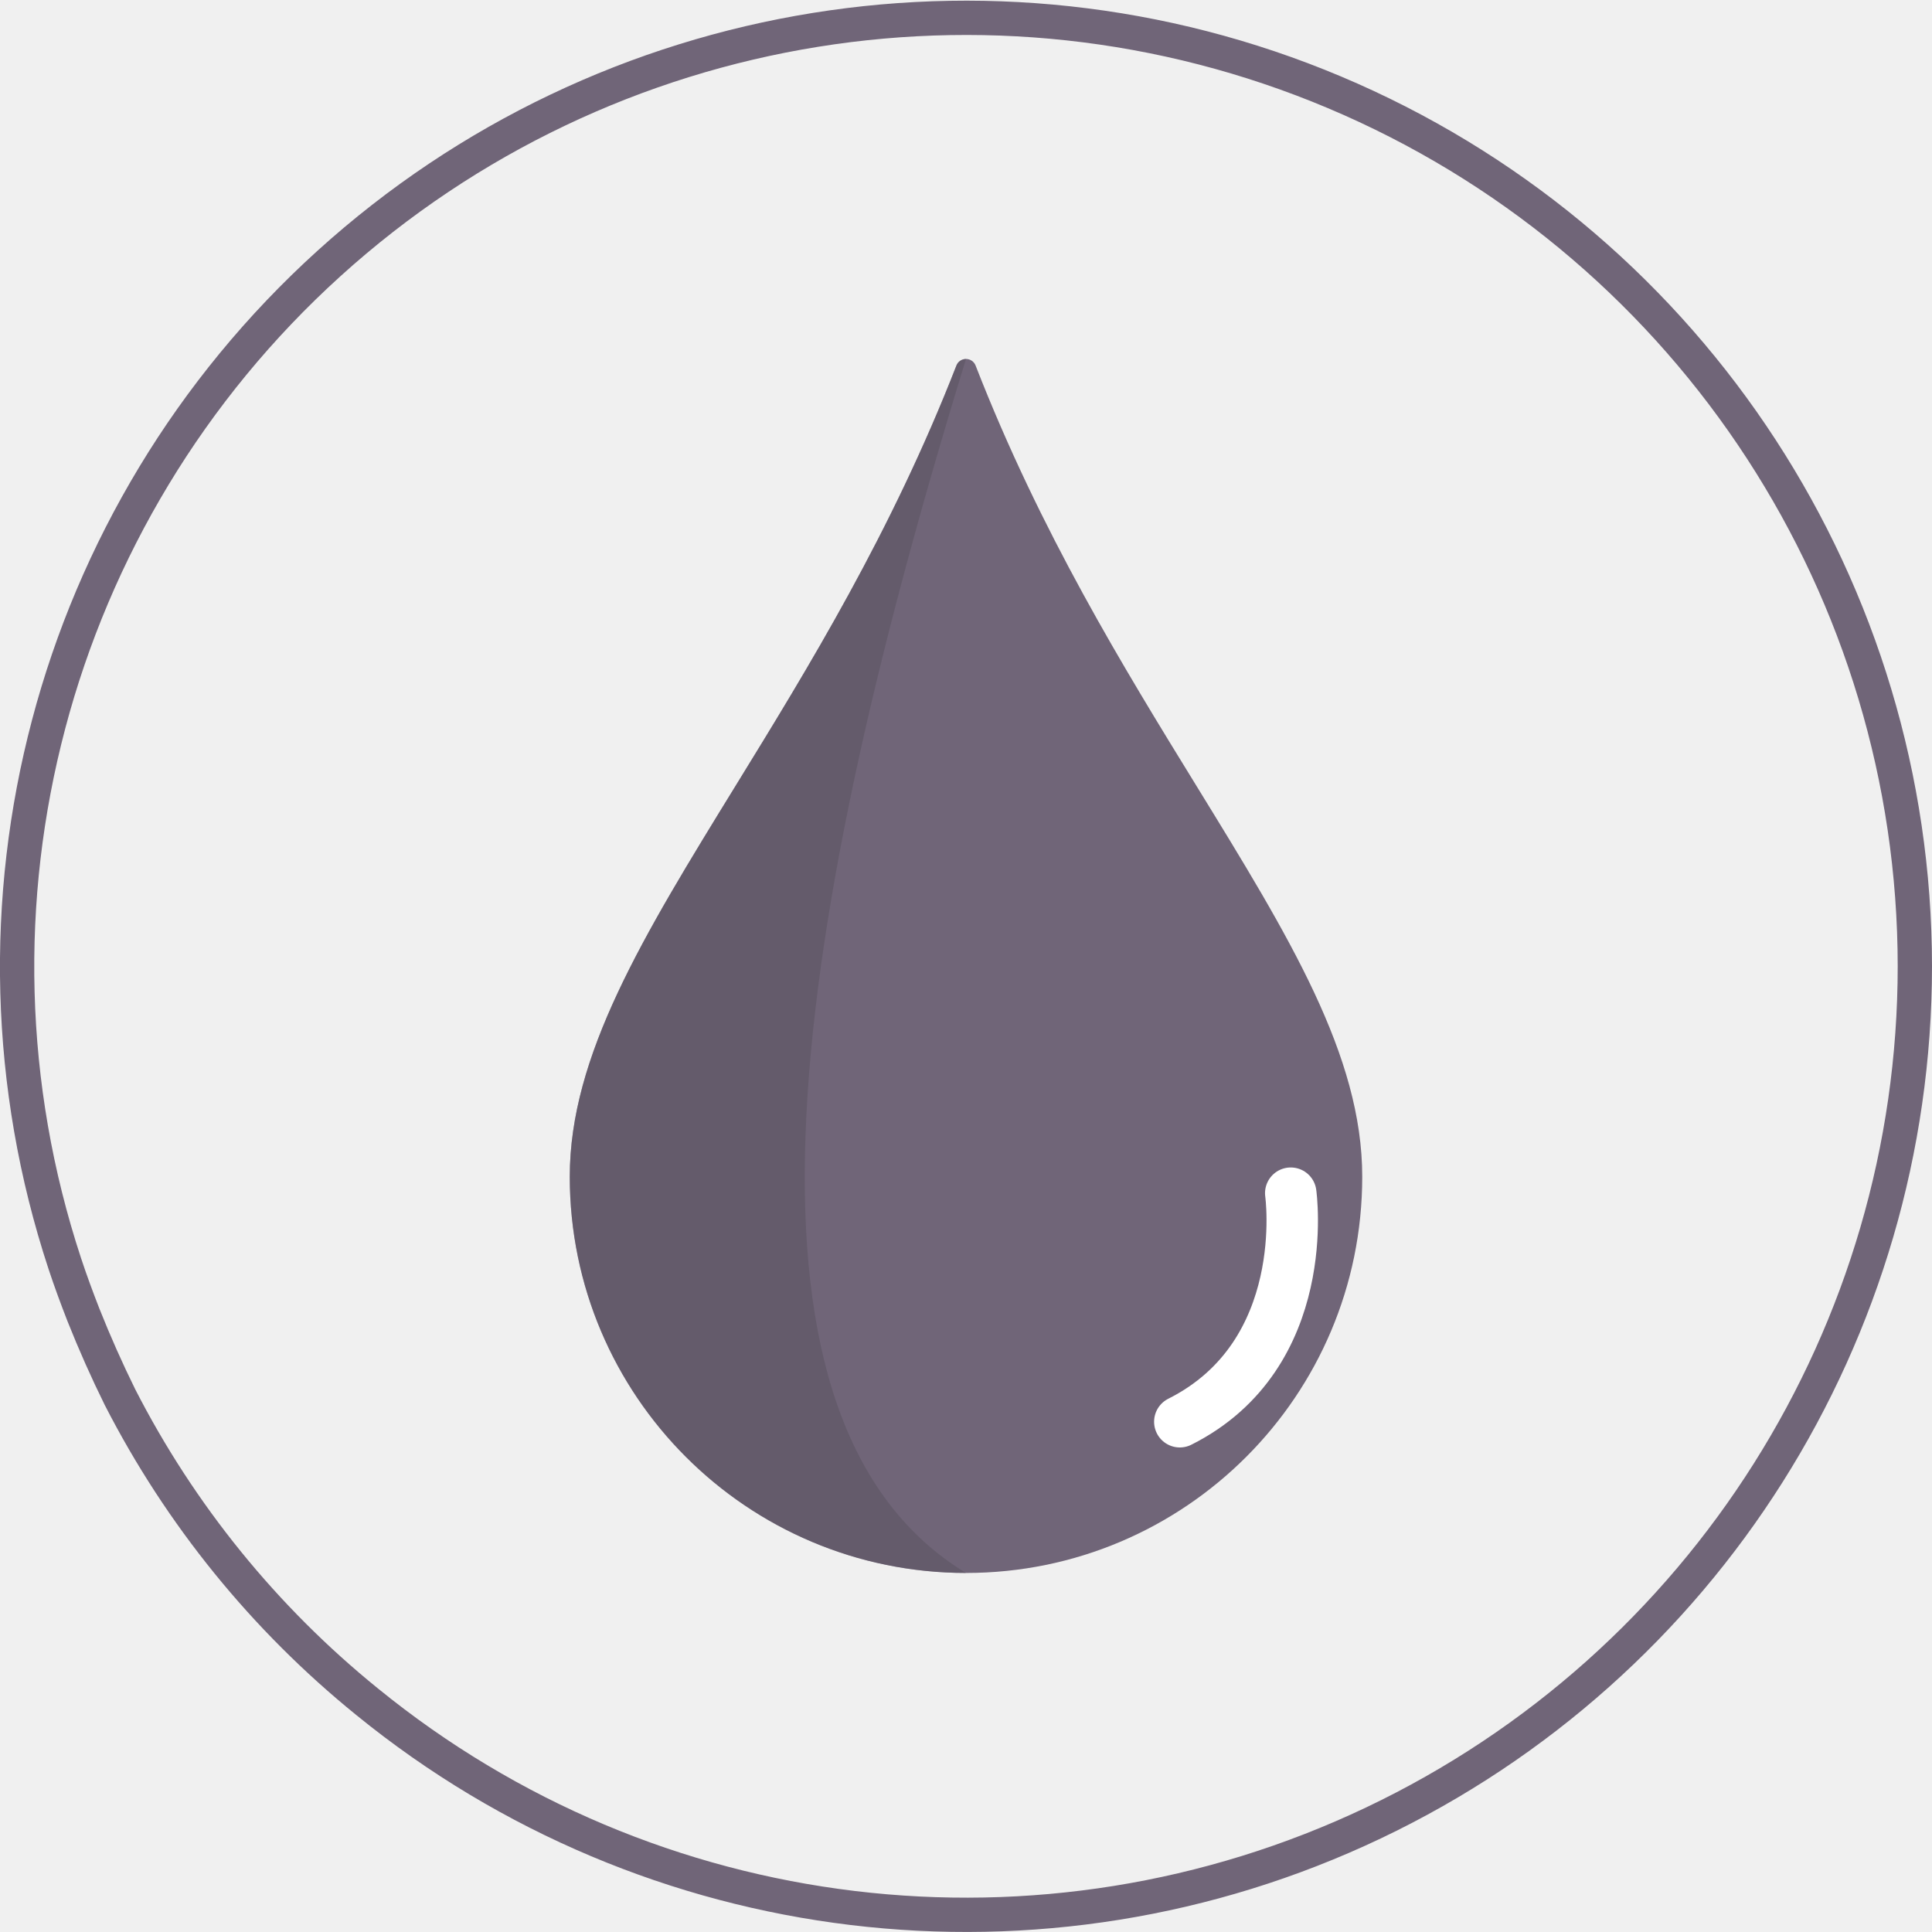
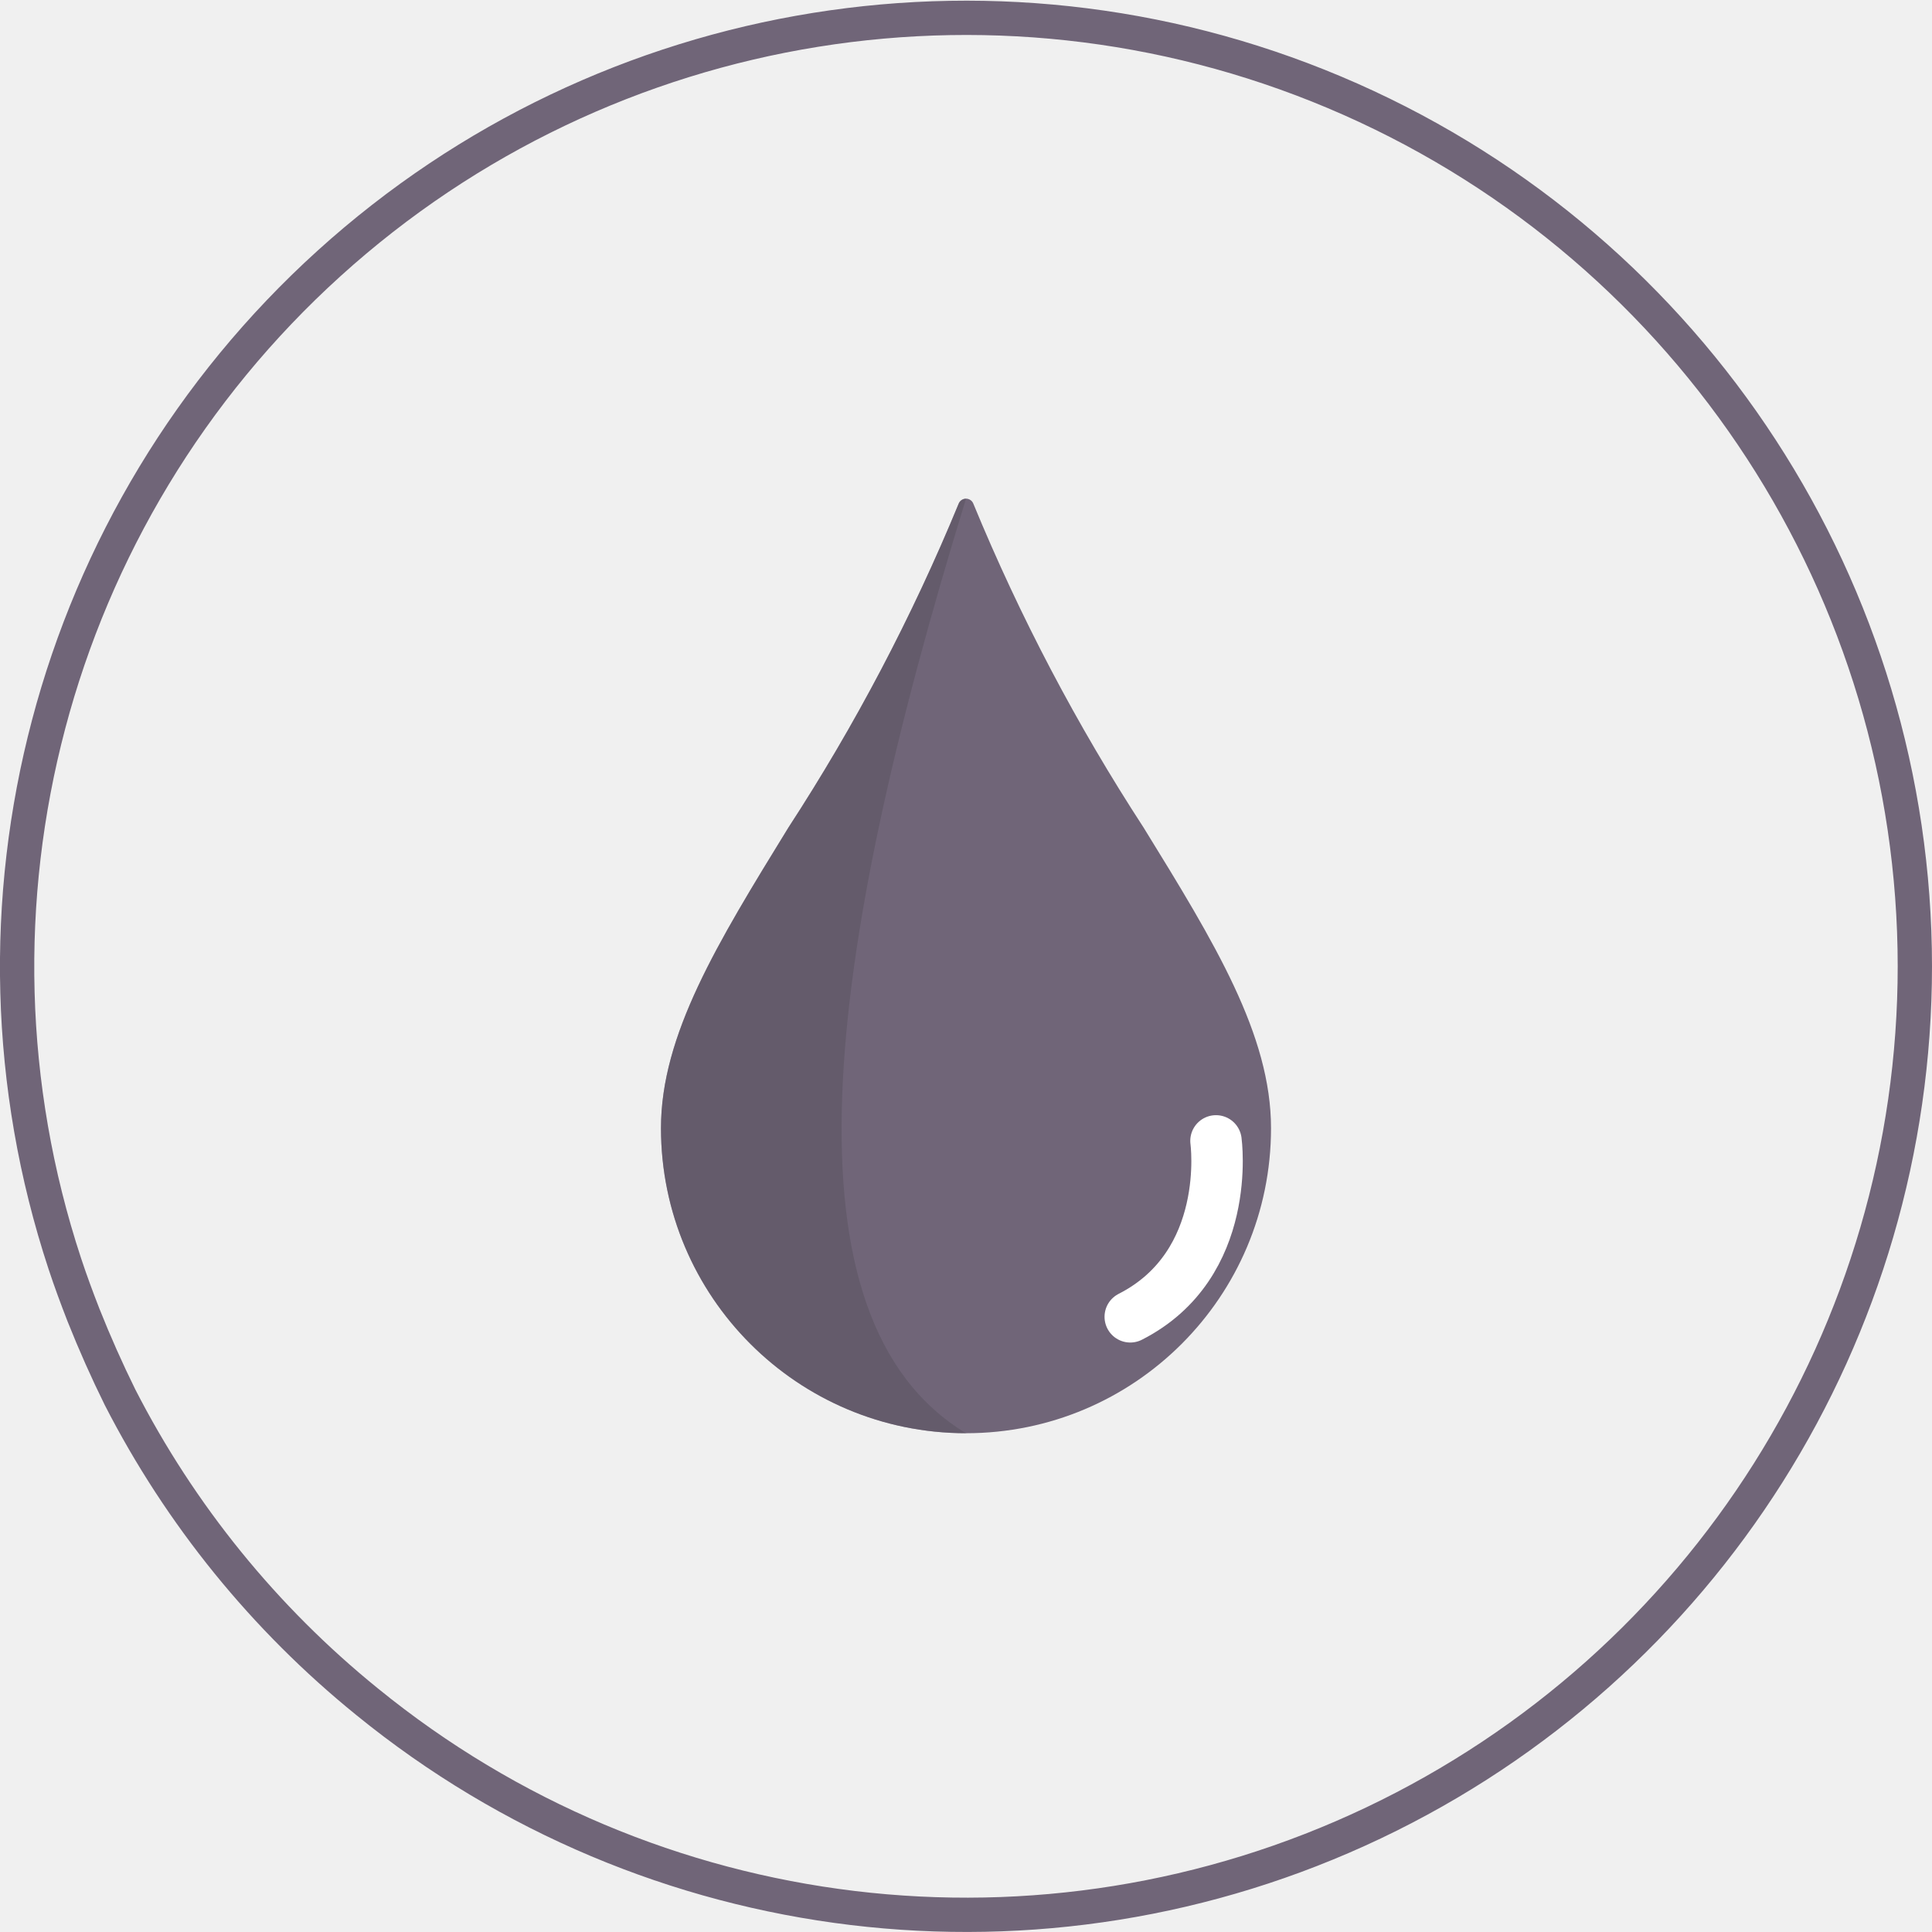
<svg xmlns="http://www.w3.org/2000/svg" viewBox="0 0 112.68 112.68">
  <defs>
    <style>.cls-1,.cls-4{fill:none;stroke-miterlimit:10;}.cls-1{stroke:#706578;stroke-width:2px;}.cls-2{fill:#706578;}.cls-3{fill:#58525e;opacity:0.5;}.cls-4{stroke:#fff;stroke-linecap:round;stroke-width:3px;}</style>
  </defs>
  <g id="Layer_2" data-name="Layer 2">
    <g id="Layer_1-2" data-name="Layer 1">
      <path class="cls-1" d="M111.68,56.34A55.33,55.33,0,0,1,21.41,99.25s0,0,0,0A55.3,55.3,0,0,1,7,81.49H7Q5.85,79.16,4.87,76.7c-.39-1-.76-2-1.09-3,0,0,0,0,0,0a55.34,55.34,0,1,1,107.9-17.34Z" />
-       <path class="cls-2" d="M79.45,68.63a23.11,23.11,0,0,1-46.22,0c0-7.07,4.26-14,9.66-22.78,4.27-6.94,9.1-14.8,12.89-24.53a.6.6,0,0,1,1.12,0c3.79,9.73,8.62,17.59,12.89,24.53C75.19,54.63,79.45,61.56,79.45,68.63Z" />
-       <path class="cls-3" d="M56.34,20.94c-10.71,34.83-14.24,62.13,0,70.8A23.14,23.14,0,0,1,33.23,68.63c0-7.07,4.26-14,9.66-22.78,4.27-6.94,9.1-14.8,12.89-24.53A.6.6,0,0,1,56.34,20.94Z" />
-       <path class="cls-4" d="M75.28,69.59S76.62,79,68.81,82.92" />
+       <path class="cls-2" d="M74.13,65.8a17.79,17.79,0,1,1-35.58,0c0-5.44,3.28-10.78,7.43-17.53a114.56,114.56,0,0,0,9.93-18.89.46.46,0,0,1,.86,0A114.56,114.56,0,0,0,66.7,48.27C70.85,55,74.13,60.36,74.13,65.8Z" />
+       <path class="cls-3" d="M56.34,29.09c-8.25,26.81-11,47.83,0,54.5A17.81,17.81,0,0,1,38.55,65.8c0-5.44,3.28-10.78,7.43-17.53a114.56,114.56,0,0,0,9.93-18.89A.46.46,0,0,1,56.34,29.09Z" />
+       <path class="cls-4" d="M70.92,66.54s1,7.21-5,10.26" />
    </g>
  </g>
</svg>
